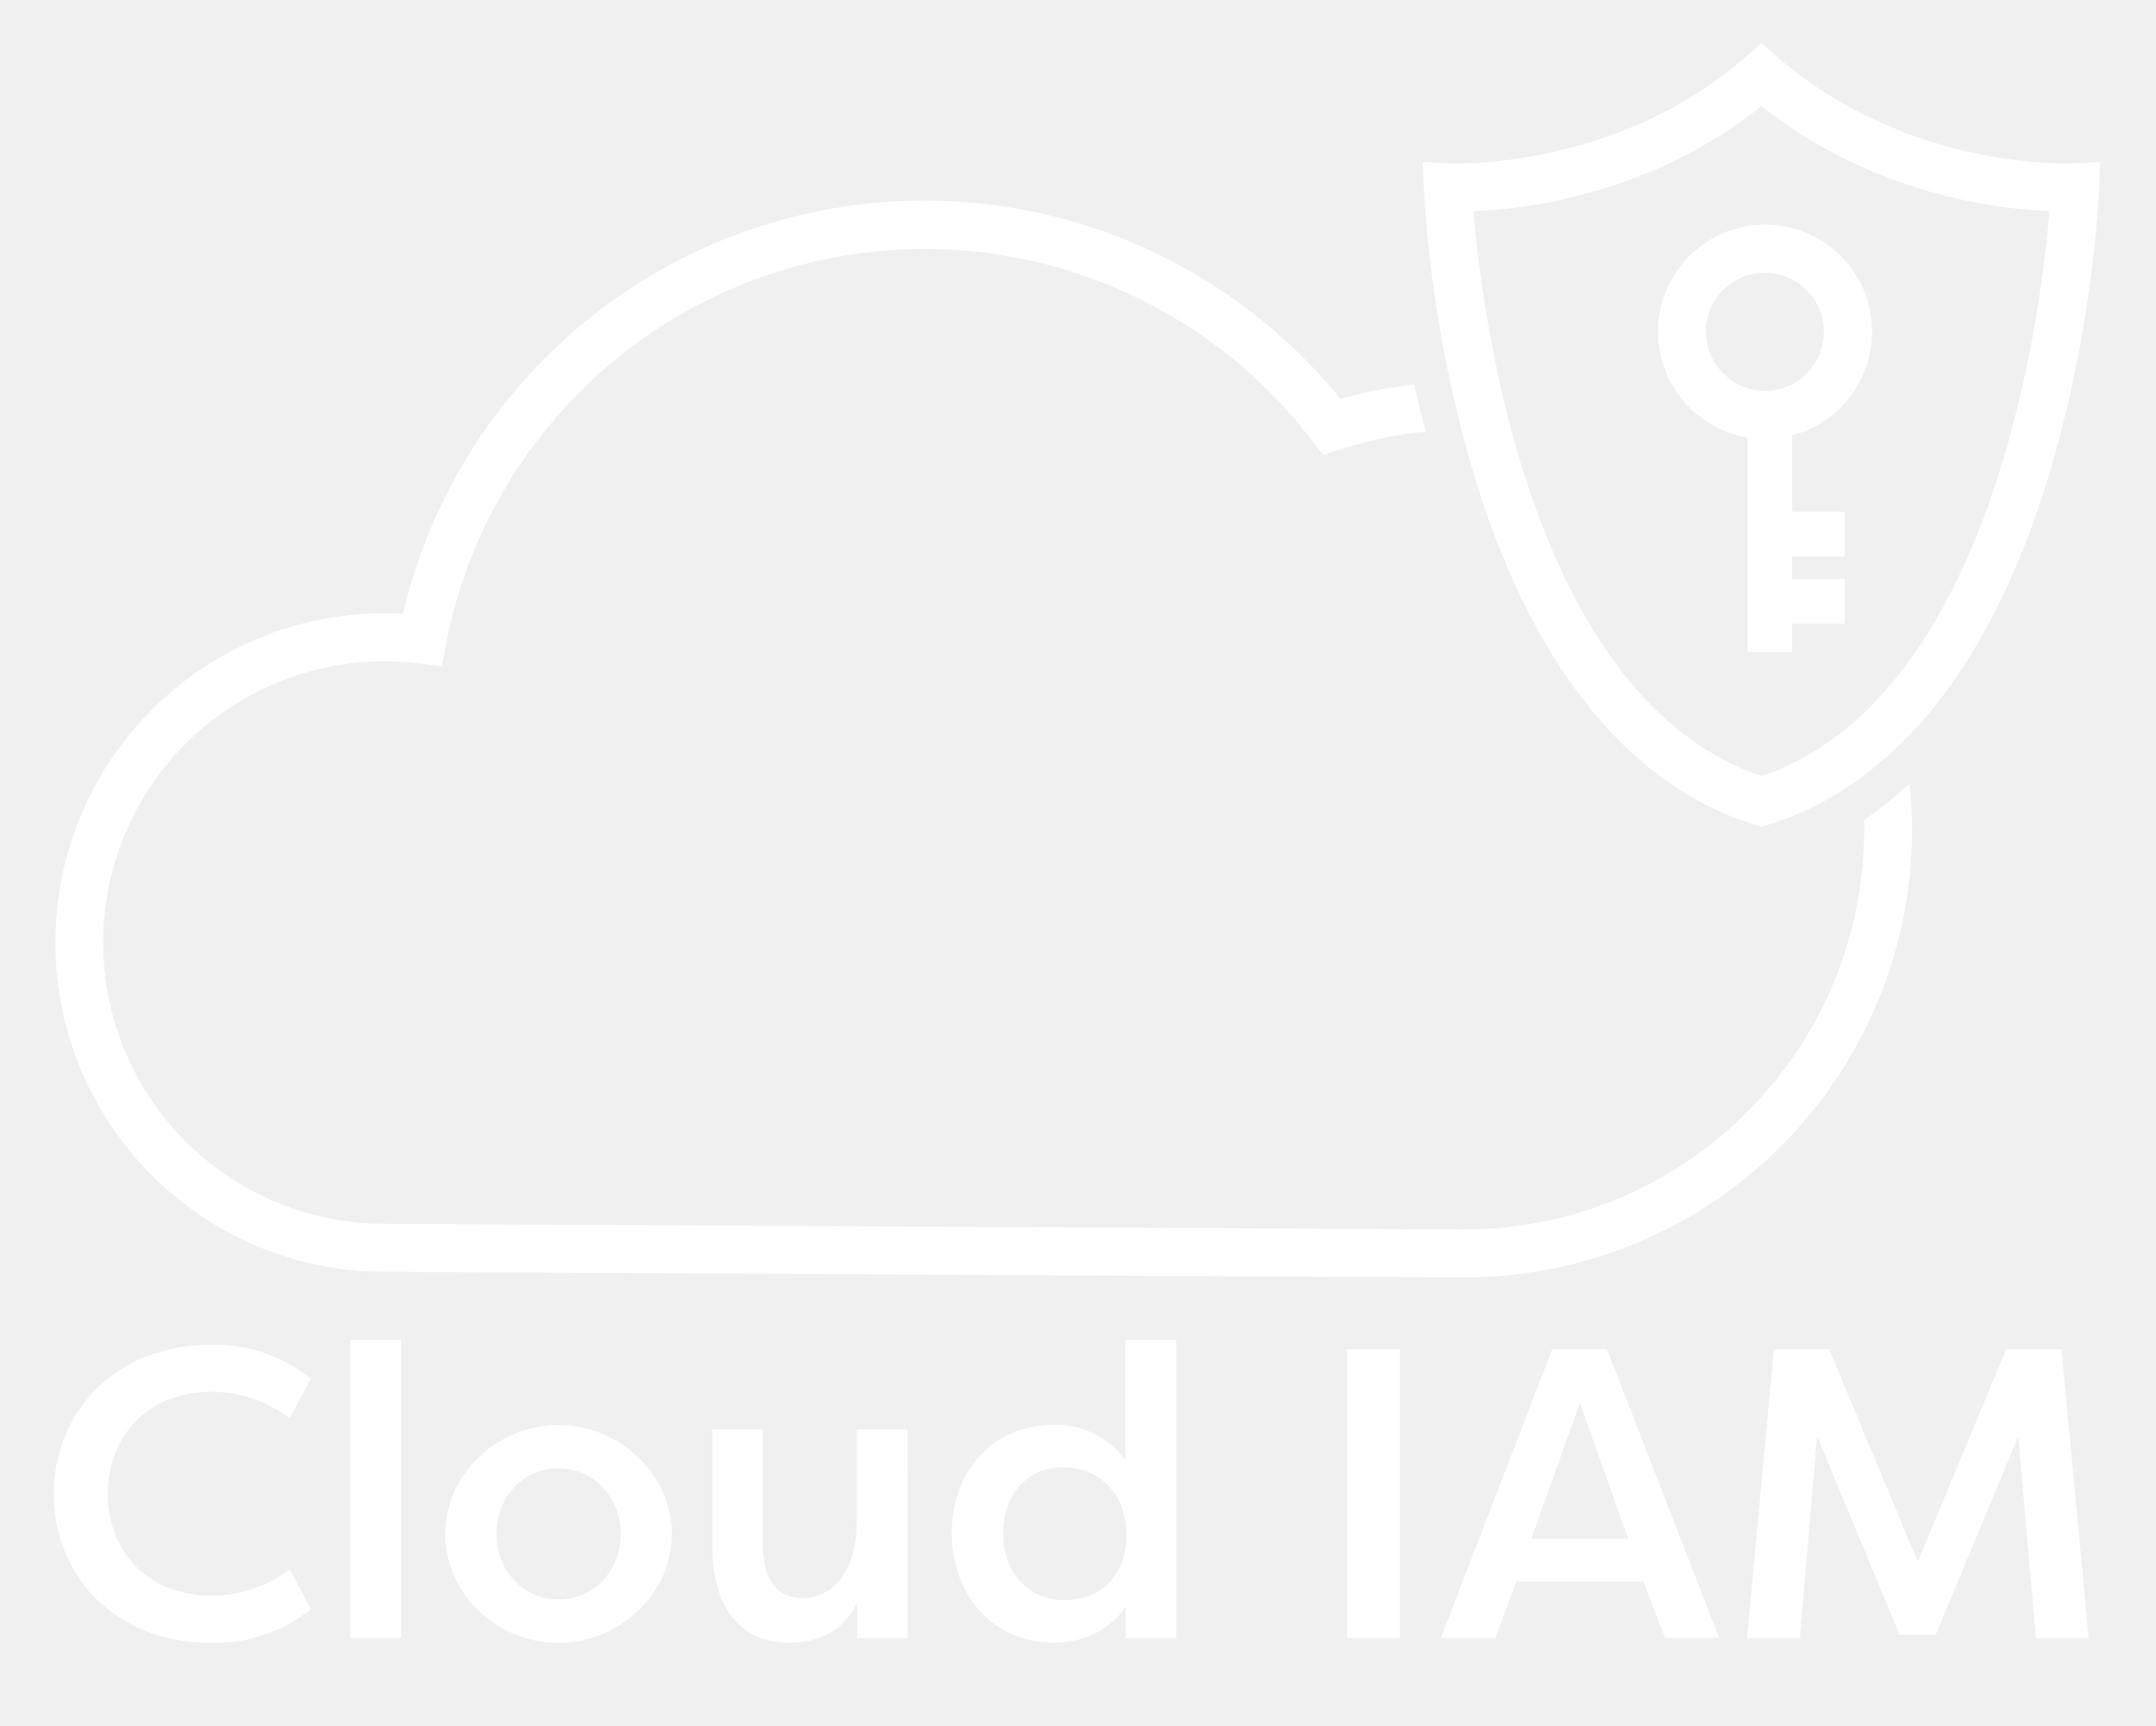
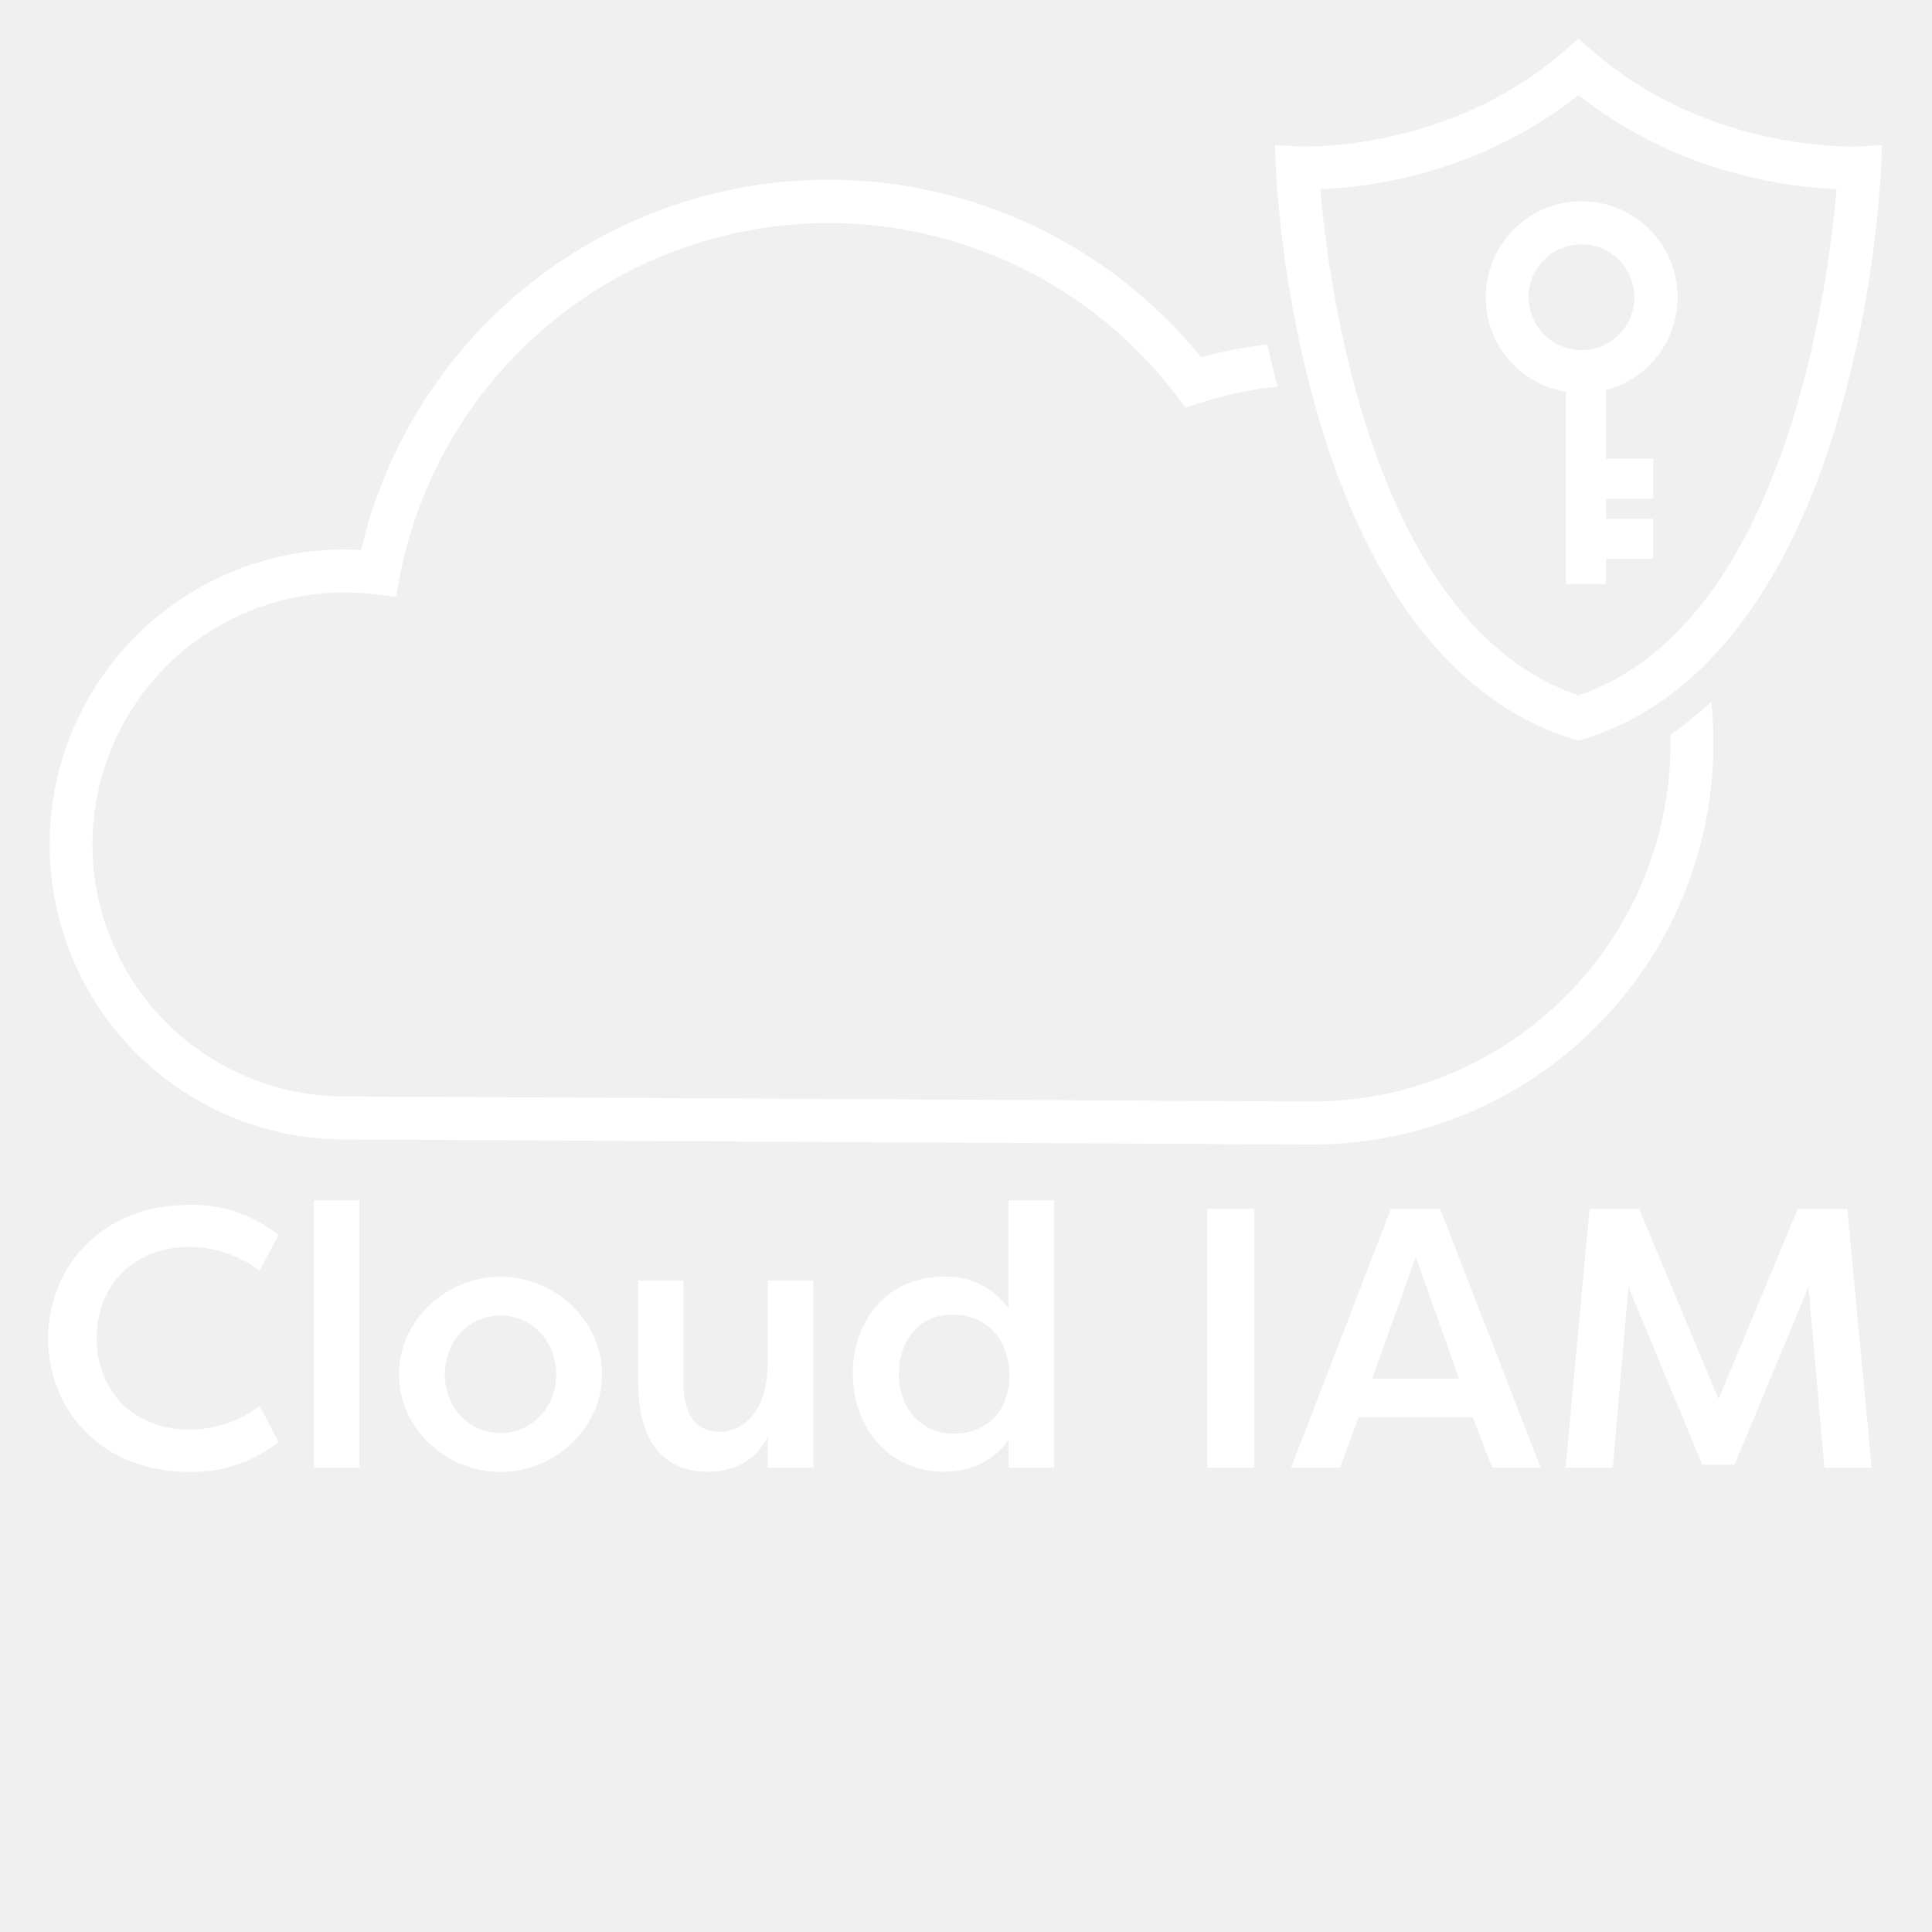
- <svg xmlns="http://www.w3.org/2000/svg" id="Nov" viewBox="0 0 449.43 359.6">
+ <svg xmlns="http://www.w3.org/2000/svg" id="Nov" viewBox="0 0 449.43 449.43">
  <defs>
    <style>.cls-1{fill:#fff;}</style>
  </defs>
  <path class="cls-1" d="M44.06,280.27a32,32,0,0,1,20.73,7.05l-4.39,8.26a27.47,27.47,0,0,0-16.25-5.51c-13.68,0-21.67,9.55-21.67,21.25s8,21.24,21.67,21.24a26.88,26.88,0,0,0,16.25-5.51l4.39,8.35a32,32,0,0,1-20.73,7c-20.38,0-32.85-14.28-32.85-31S23.68,280.27,44.06,280.27Z" />
  <path class="cls-1" d="M73,341.41V279.24H83.62v62.17Z" />
  <path class="cls-1" d="M116.39,297c12.73,0,23.65,10.24,23.65,22.71s-10.92,22.7-23.65,22.7c-12.56,0-23.57-10.06-23.57-22.7S103.83,297,116.39,297Zm0,36.38c7.39,0,13-6,13-13.67s-5.59-13.68-13-13.68-12.9,6-12.9,13.68S109.08,333.33,116.39,333.33Z" />
  <path class="cls-1" d="M189.23,341.41H178.65v-7.3c-2.75,5.67-7.83,8.25-14,8.25-10.83,0-16.16-7.83-16.16-20.38V297.9H159v24c0,7.06,2.76,11.18,8.43,11.18,4.9,0,11.18-4,11.18-16.34V297.9h10.58Z" />
  <path class="cls-1" d="M245.21,279.24v62.17H234.64v-6.53c-3.19,4.73-8.6,7.48-15,7.48-12.81,0-21.24-10.15-21.24-22.87,0-12.3,8-22.54,21.33-22.54a17.88,17.88,0,0,1,14.88,7.4V279.24Zm-23.3,54.26c7.22,0,12.9-4.9,12.9-13.5,0-8.43-5.33-14.19-13.25-14.19s-12.47,6.28-12.47,13.76C209.09,327.31,214,333.5,221.91,333.5Z" />
  <path class="cls-1" d="M291.82,341.41h-11V281.22h11Z" />
  <path class="cls-1" d="M300.34,341.41l23.22-60.19H335l23.39,60.19H347.12l-4.56-11.78H316.08l-4.39,11.78Zm29-49-10.15,28.29h20.21Z" />
  <path class="cls-1" d="M396,340.73l-17.2-41.37-3.61,42.05h-11l5.59-60.19h11.52l18.49,44.28,18.41-44.28h11.52l5.68,60.19h-11l-3.7-42.05-17.2,41.37Z" />
  <path class="cls-1" d="M388.55,170.94c0,.64.05,1.29.05,1.94a83.45,83.45,0,0,1-83.33,83.36l-225-1.18a58.62,58.62,0,1,1,7.19-116.78l4.64.56.87-4.59A101.63,101.63,0,0,1,273.65,92l2.16,2.83,3.38-1.11a83.24,83.24,0,0,1,18-3.77c-.88-3.33-1.67-6.61-2.4-9.81a92.79,92.79,0,0,0-15.38,3A111.64,111.64,0,0,0,84,127.94c-1.29-.08-2.57-.12-3.82-.12a68.62,68.62,0,0,0,0,137.24l225.05,1.18a93.34,93.34,0,0,0,92.86-103A83.31,83.31,0,0,1,388.55,170.94Z" />
  <path class="cls-1" d="M367.19,172.3l-1.47-.45c-26.65-8.22-47-34-58.93-74.44a265.19,265.19,0,0,1-10-58.15l-.22-5.51,5.5.32c.33,0,34.53,1.59,61.84-22.21L367.19,9l3.29,2.86c27.3,23.8,61.5,22.23,61.84,22.21l5.48-.3-.21,5.49a265.19,265.19,0,0,1-10,58.15c-11.9,40.48-32.27,66.22-58.93,74.44ZM307.14,44c1.79,21.27,11.7,101.34,60.05,117.77,48.35-16.43,58.26-96.5,60.05-117.77-11.2-.44-37-3.58-60.05-21.9C344.15,40.46,318.34,43.6,307.14,44Z" />
  <path class="cls-1" d="M373.58,90.73a22.32,22.32,0,1,0-9.32.42v44.7h9.32V130h11v-9.32h-11V116h11v-9.32h-11Zm-18-21.58a12.31,12.31,0,1,1,12.3,12.31A12.32,12.32,0,0,1,355.62,69.15Z" />
</svg>
